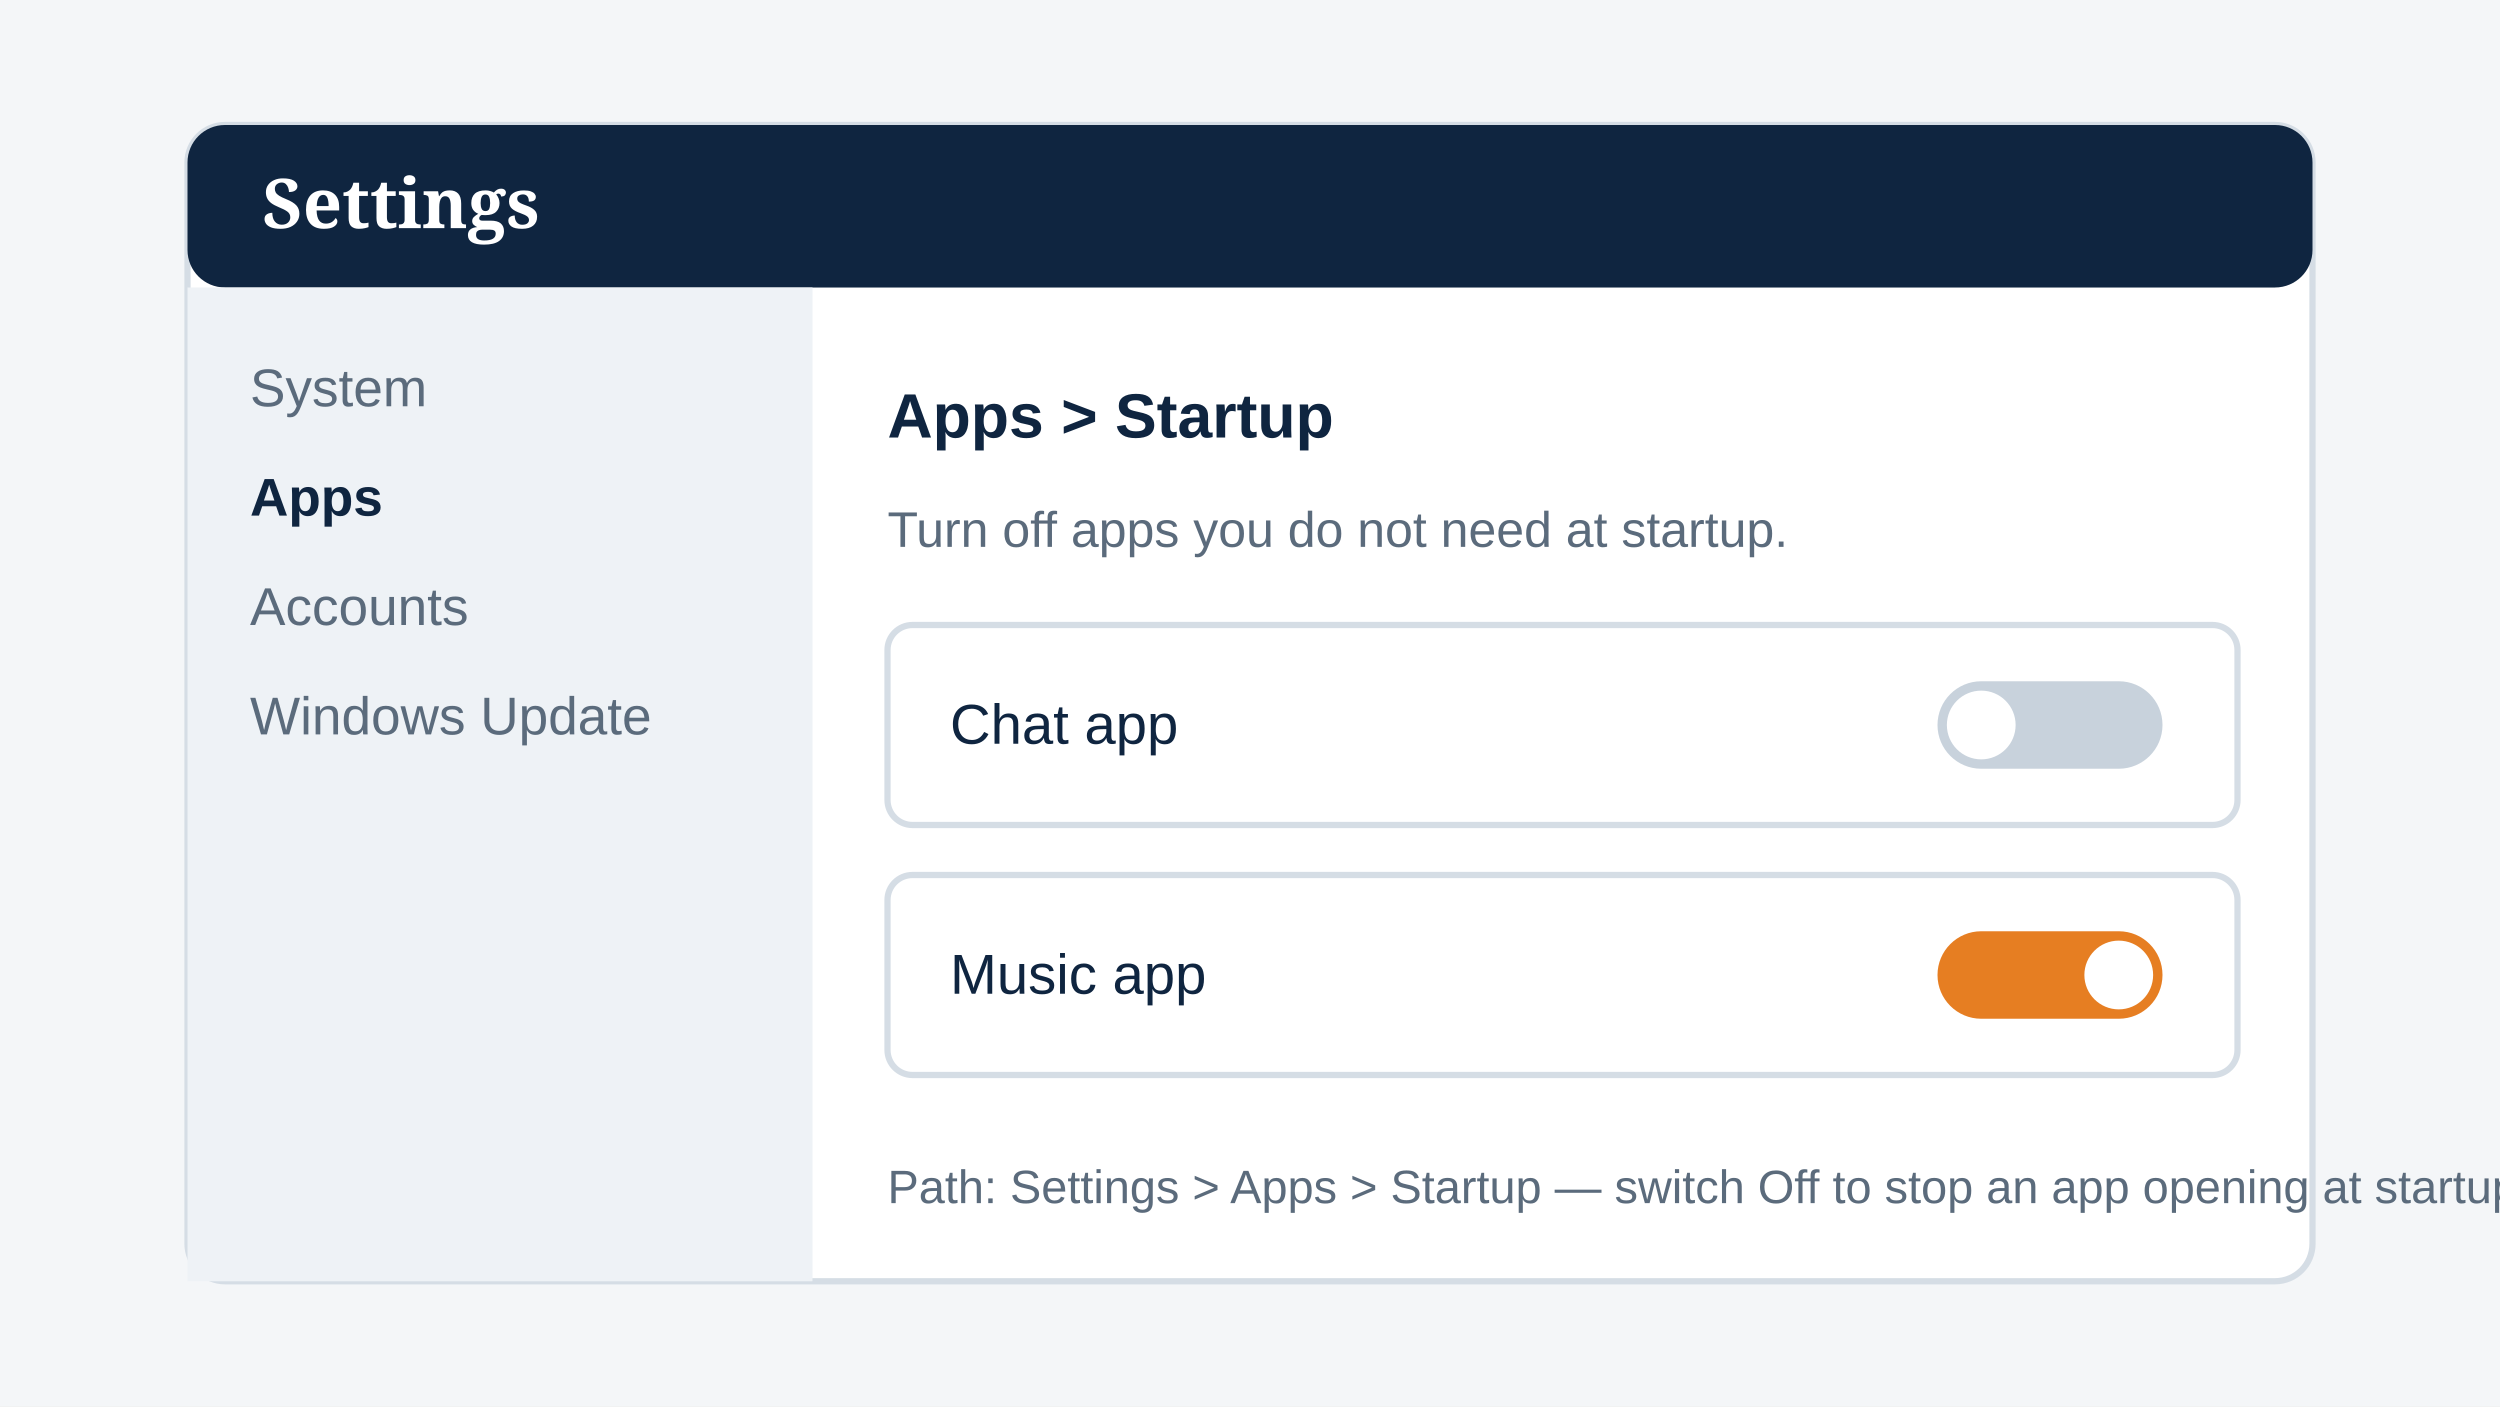
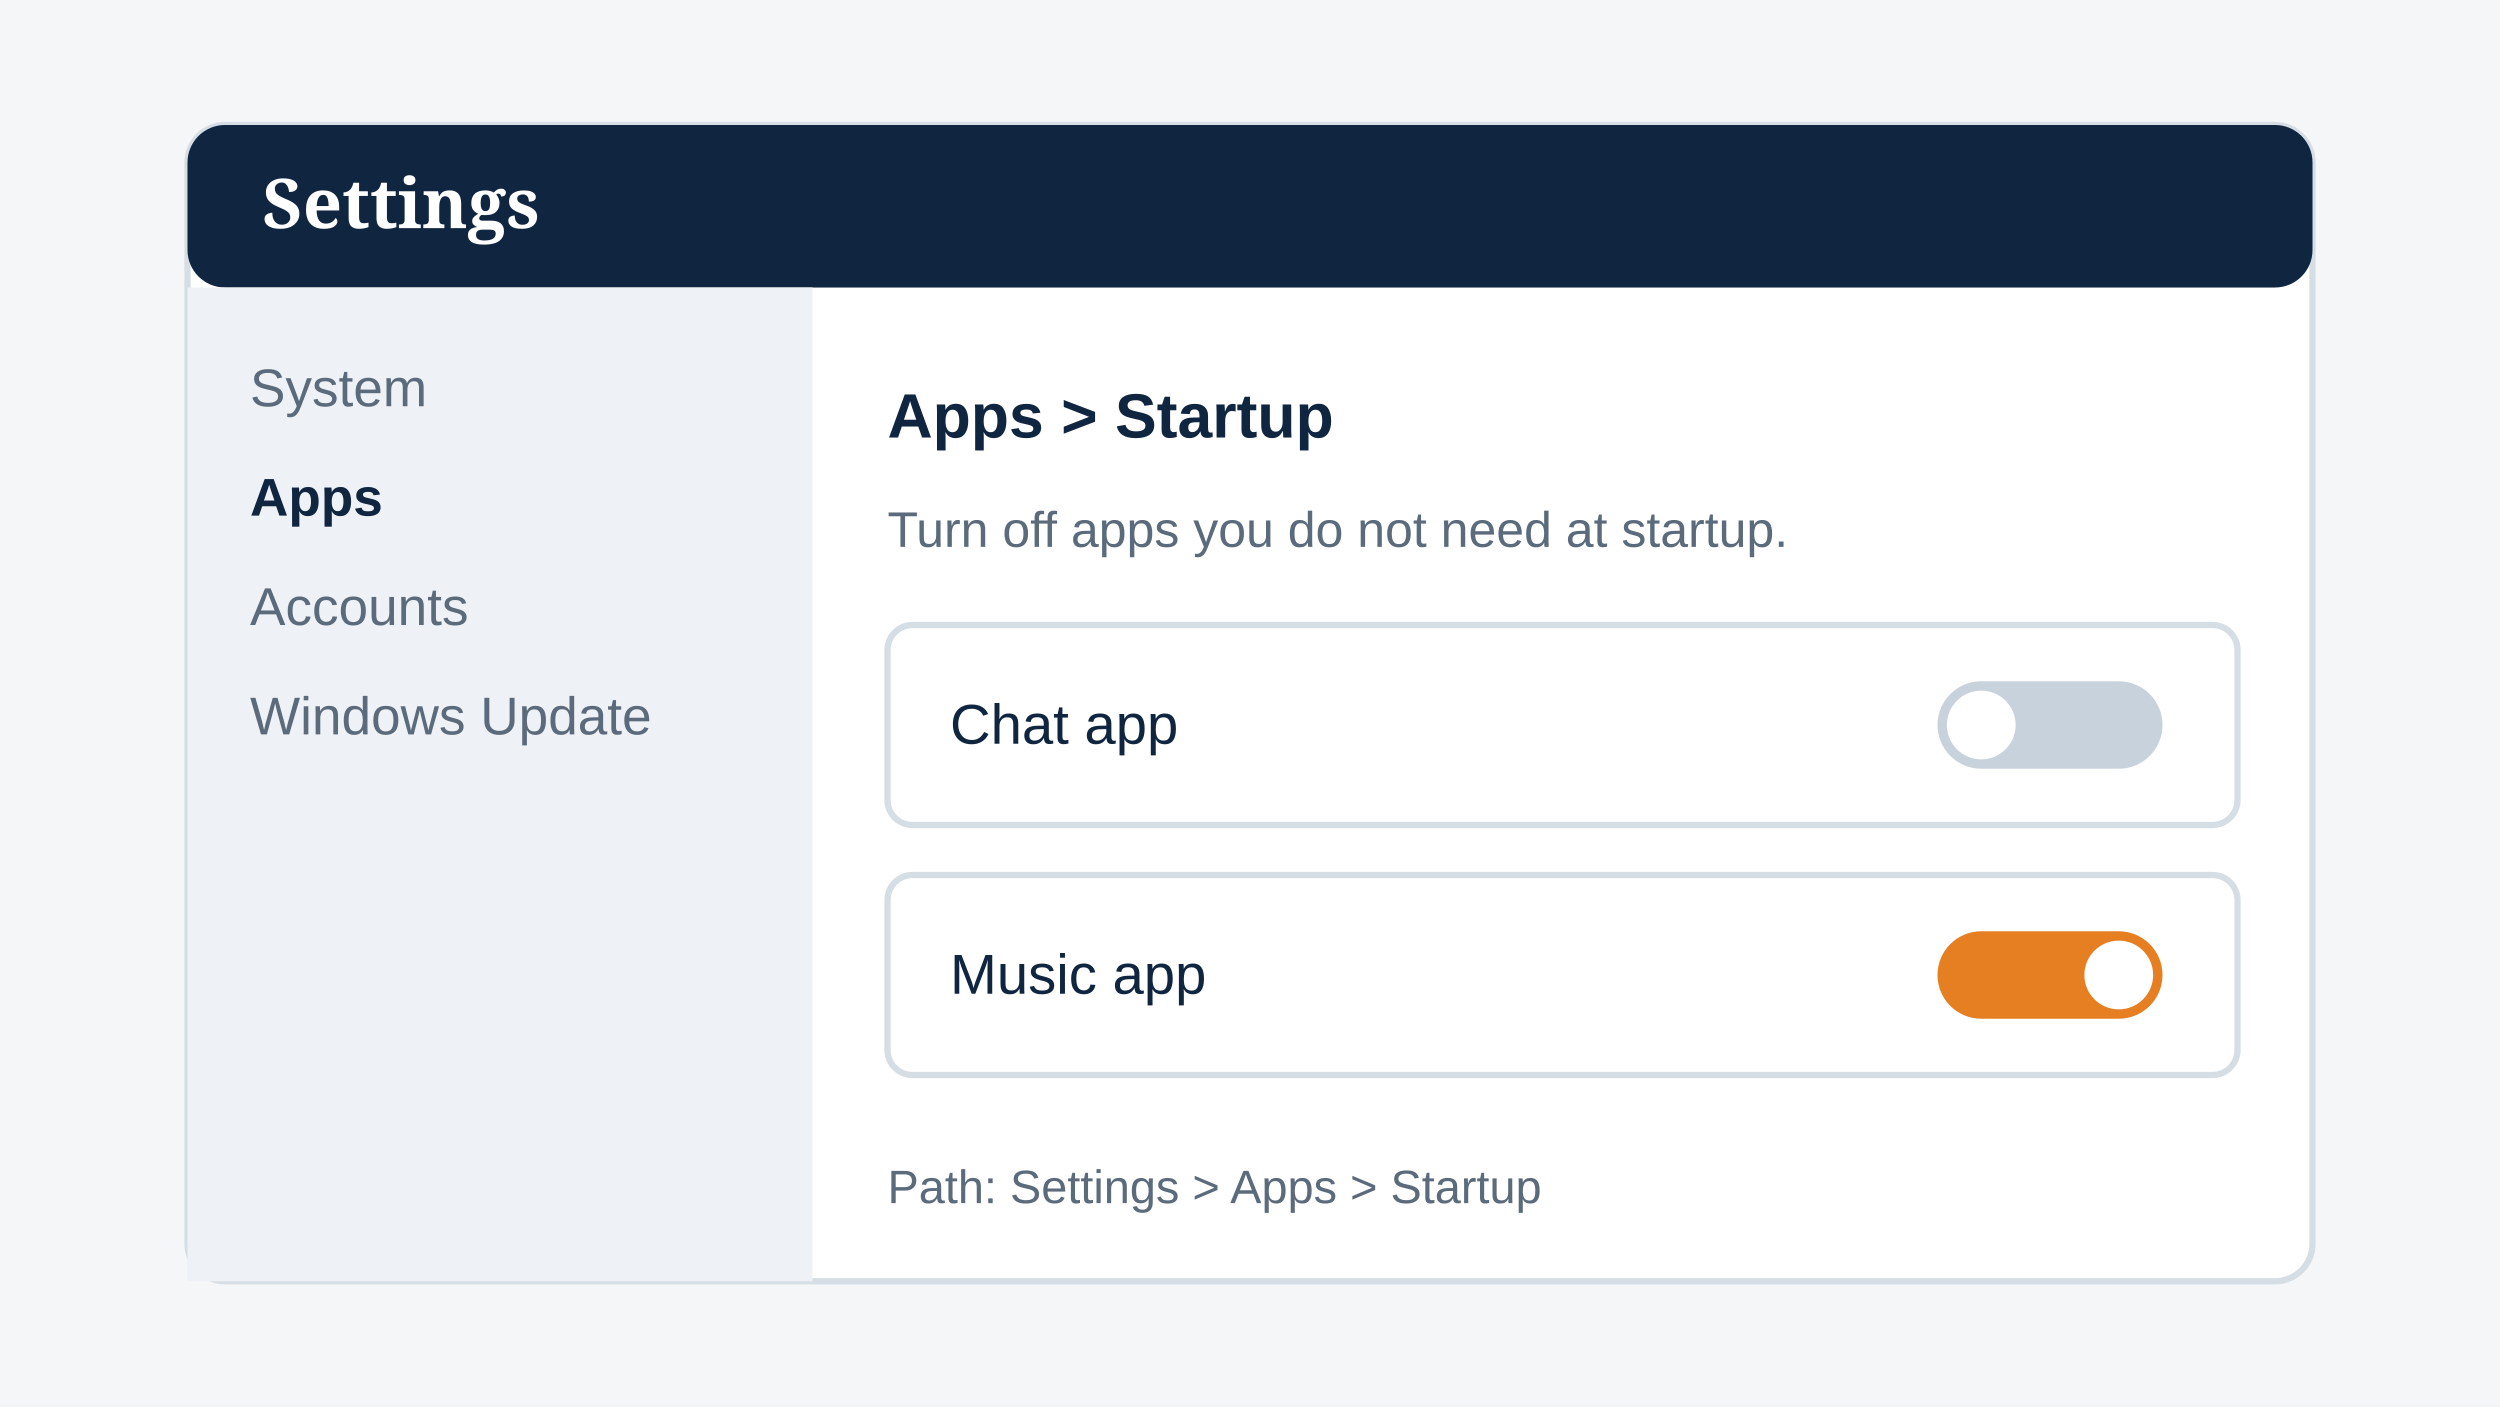
<svg xmlns="http://www.w3.org/2000/svg" viewBox="0 0 800 450" role="img" aria-labelledby="t d">
  <rect width="800" height="450" fill="#f4f6f8" />
  <rect x="60" y="40" width="680" height="370" rx="12" fill="#ffffff" stroke="#d5dde5" stroke-width="2" />
  <rect x="60" y="40" width="680" height="52" rx="12" fill="#0f2540" />
  <text x="84" y="73" font-family="Georgia, serif" font-size="22" font-weight="bold" fill="#ffffff">Settings</text>
  <rect x="60" y="92" width="200" height="318" fill="#eef2f6" />
  <text x="80" y="130" font-family="Arial, sans-serif" font-size="17" fill="#5b6b7c">System</text>
  <text x="80" y="165" font-family="Arial, sans-serif" font-size="17" font-weight="bold" fill="#0f2540">Apps</text>
  <text x="80" y="200" font-family="Arial, sans-serif" font-size="17" fill="#5b6b7c">Accounts</text>
  <text x="80" y="235" font-family="Arial, sans-serif" font-size="17" fill="#5b6b7c">Windows Update</text>
  <text x="284" y="140" font-family="Arial, sans-serif" font-size="20" font-weight="bold" fill="#0f2540">Apps &gt; Startup</text>
  <text x="284" y="175" font-family="Arial, sans-serif" font-size="16" fill="#5b6b7c">Turn off apps you do not need at startup.</text>
  <rect x="284" y="200" width="432" height="64" rx="8" fill="#ffffff" stroke="#d5dde5" stroke-width="2" />
  <text x="304" y="238" font-family="Arial, sans-serif" font-size="18" fill="#0f2540">Chat app</text>
  <rect x="620" y="218" width="72" height="28" rx="14" fill="#c8d2dc" />
  <circle cx="634" cy="232" r="11" fill="#ffffff" />
  <rect x="284" y="280" width="432" height="64" rx="8" fill="#ffffff" stroke="#d5dde5" stroke-width="2" />
  <text x="304" y="318" font-family="Arial, sans-serif" font-size="18" fill="#0f2540">Music app</text>
  <rect x="620" y="298" width="72" height="28" rx="14" fill="#e67e22" />
  <circle cx="678" cy="312" r="11" fill="#ffffff" />
-   <text x="284" y="385" font-family="Arial, sans-serif" font-size="15" fill="#5b6b7c">Path: Settings &gt; Apps &gt; Startup — switch Off to stop an app opening at startup.</text>
+   <text x="284" y="385" font-family="Arial, sans-serif" font-size="15" fill="#5b6b7c">Path: Settings &gt; Apps &gt; Startup</text>
</svg>
